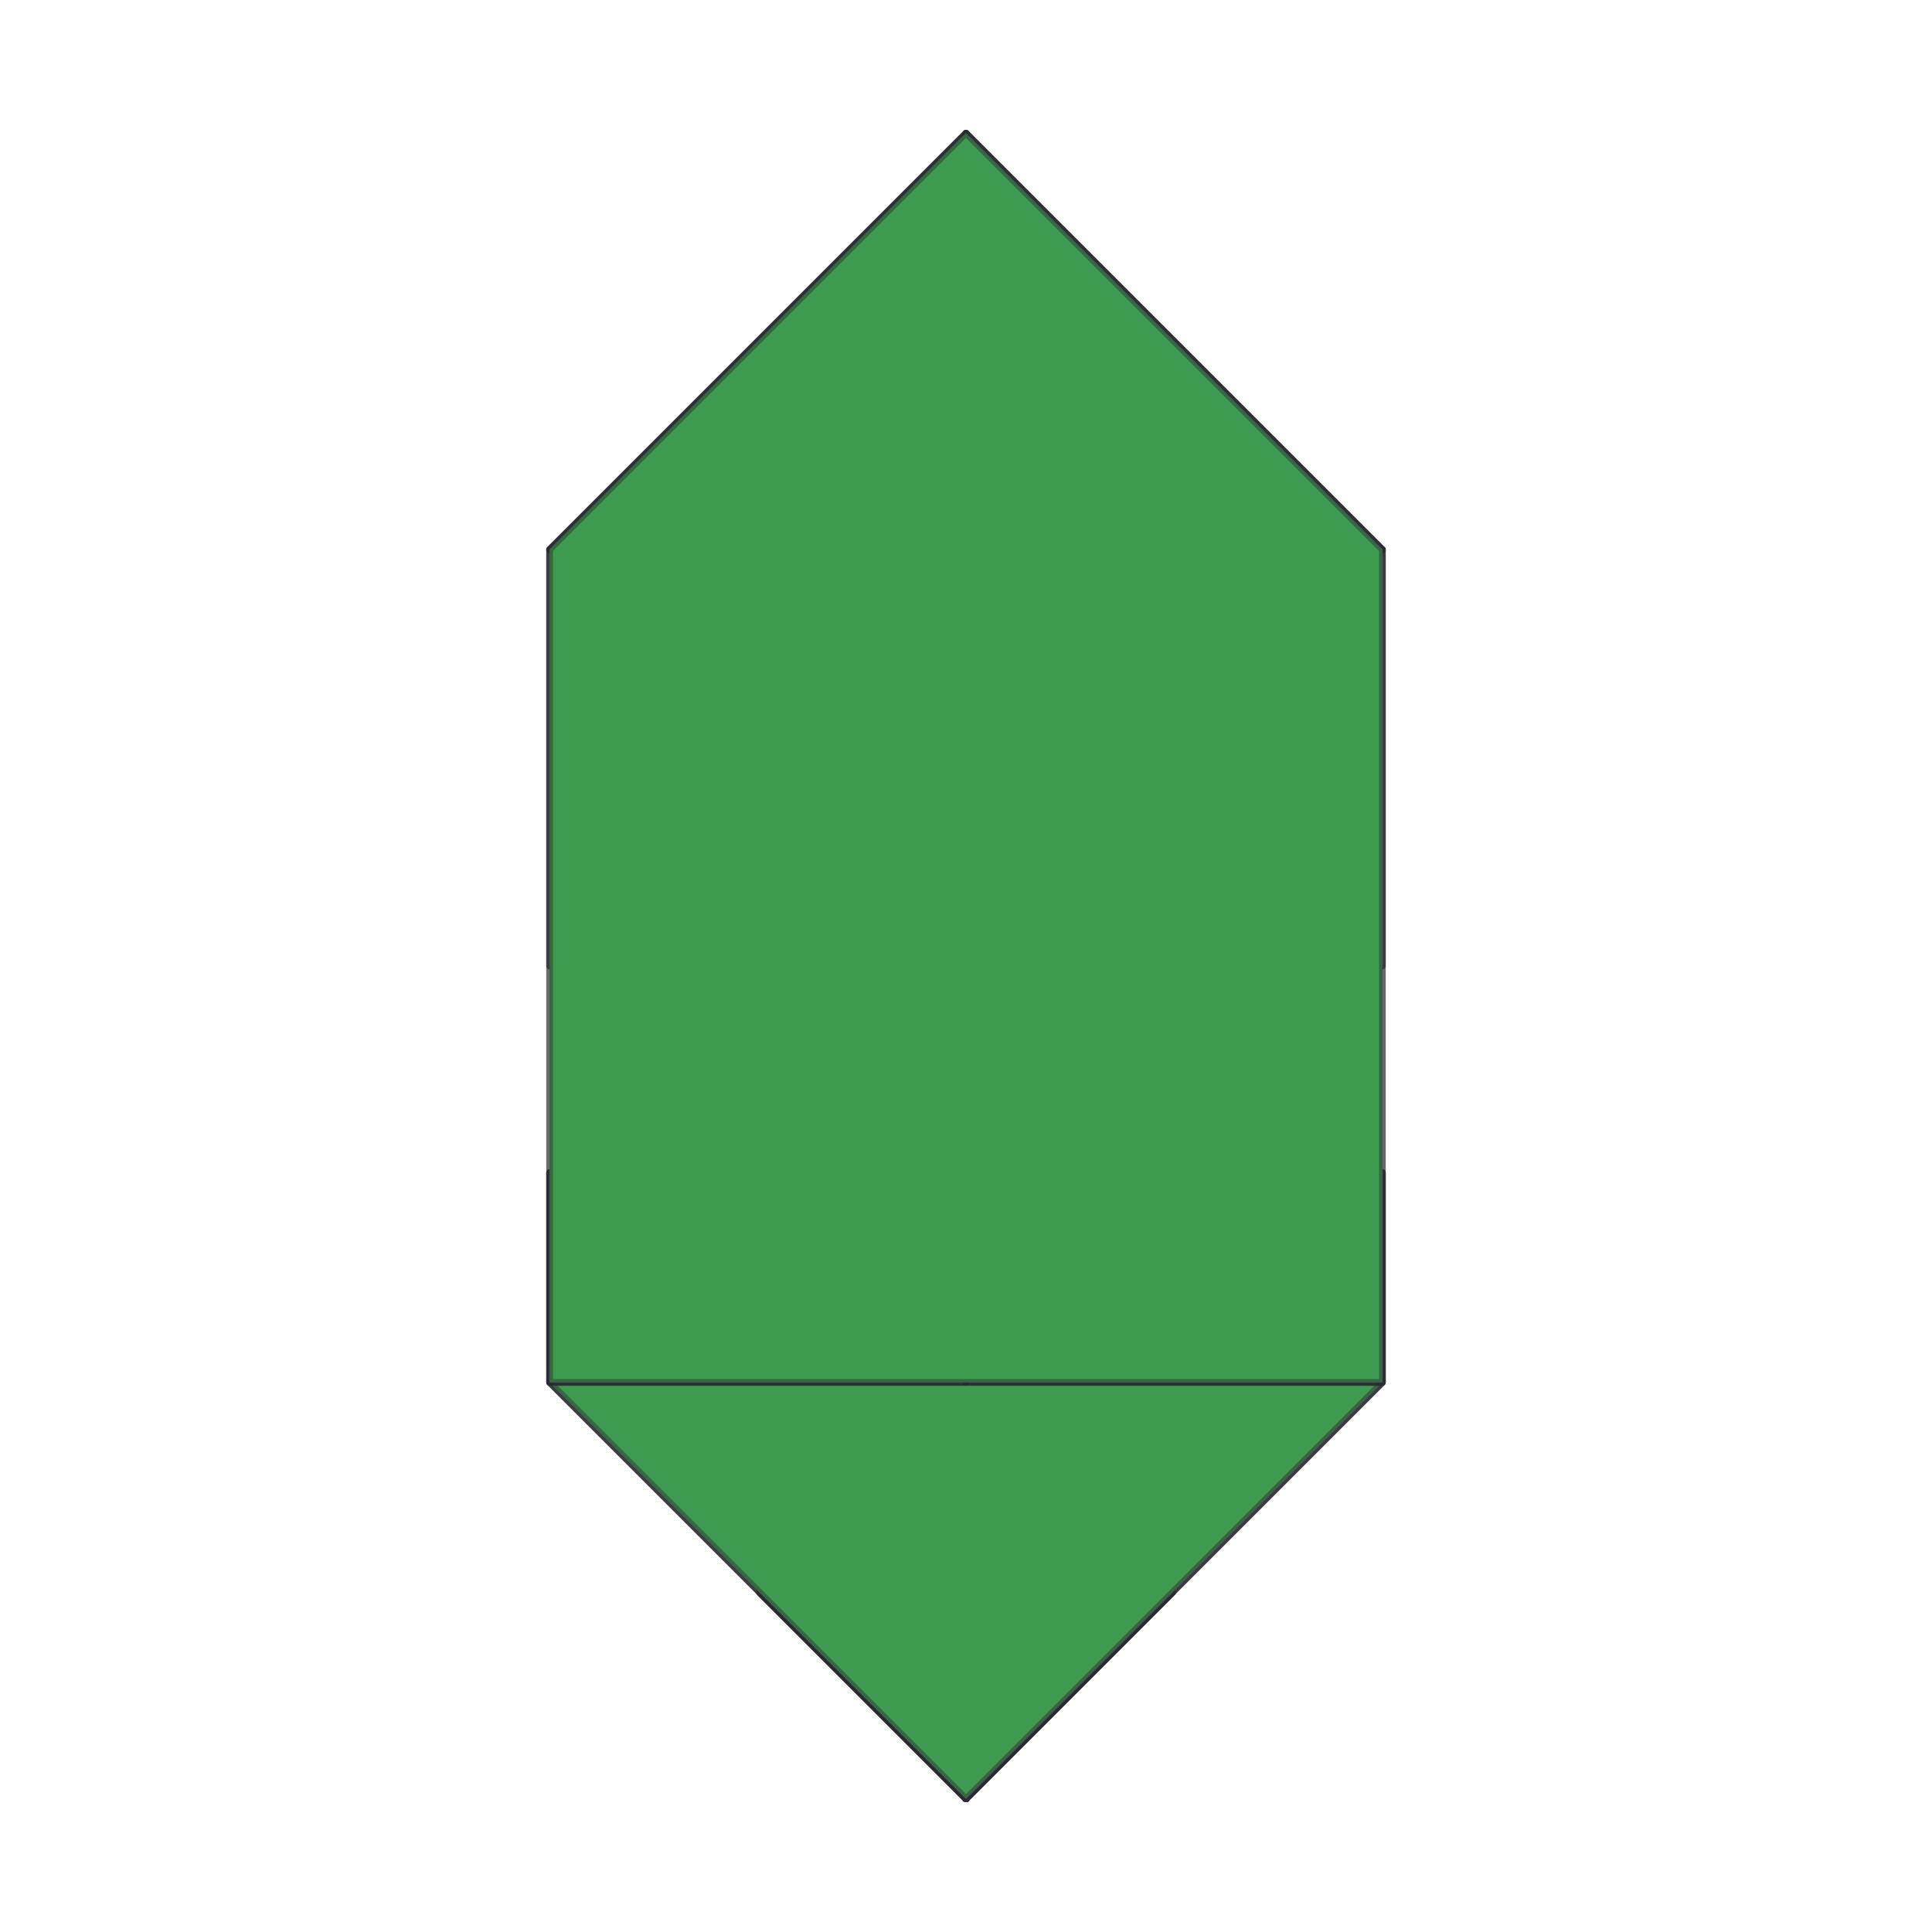
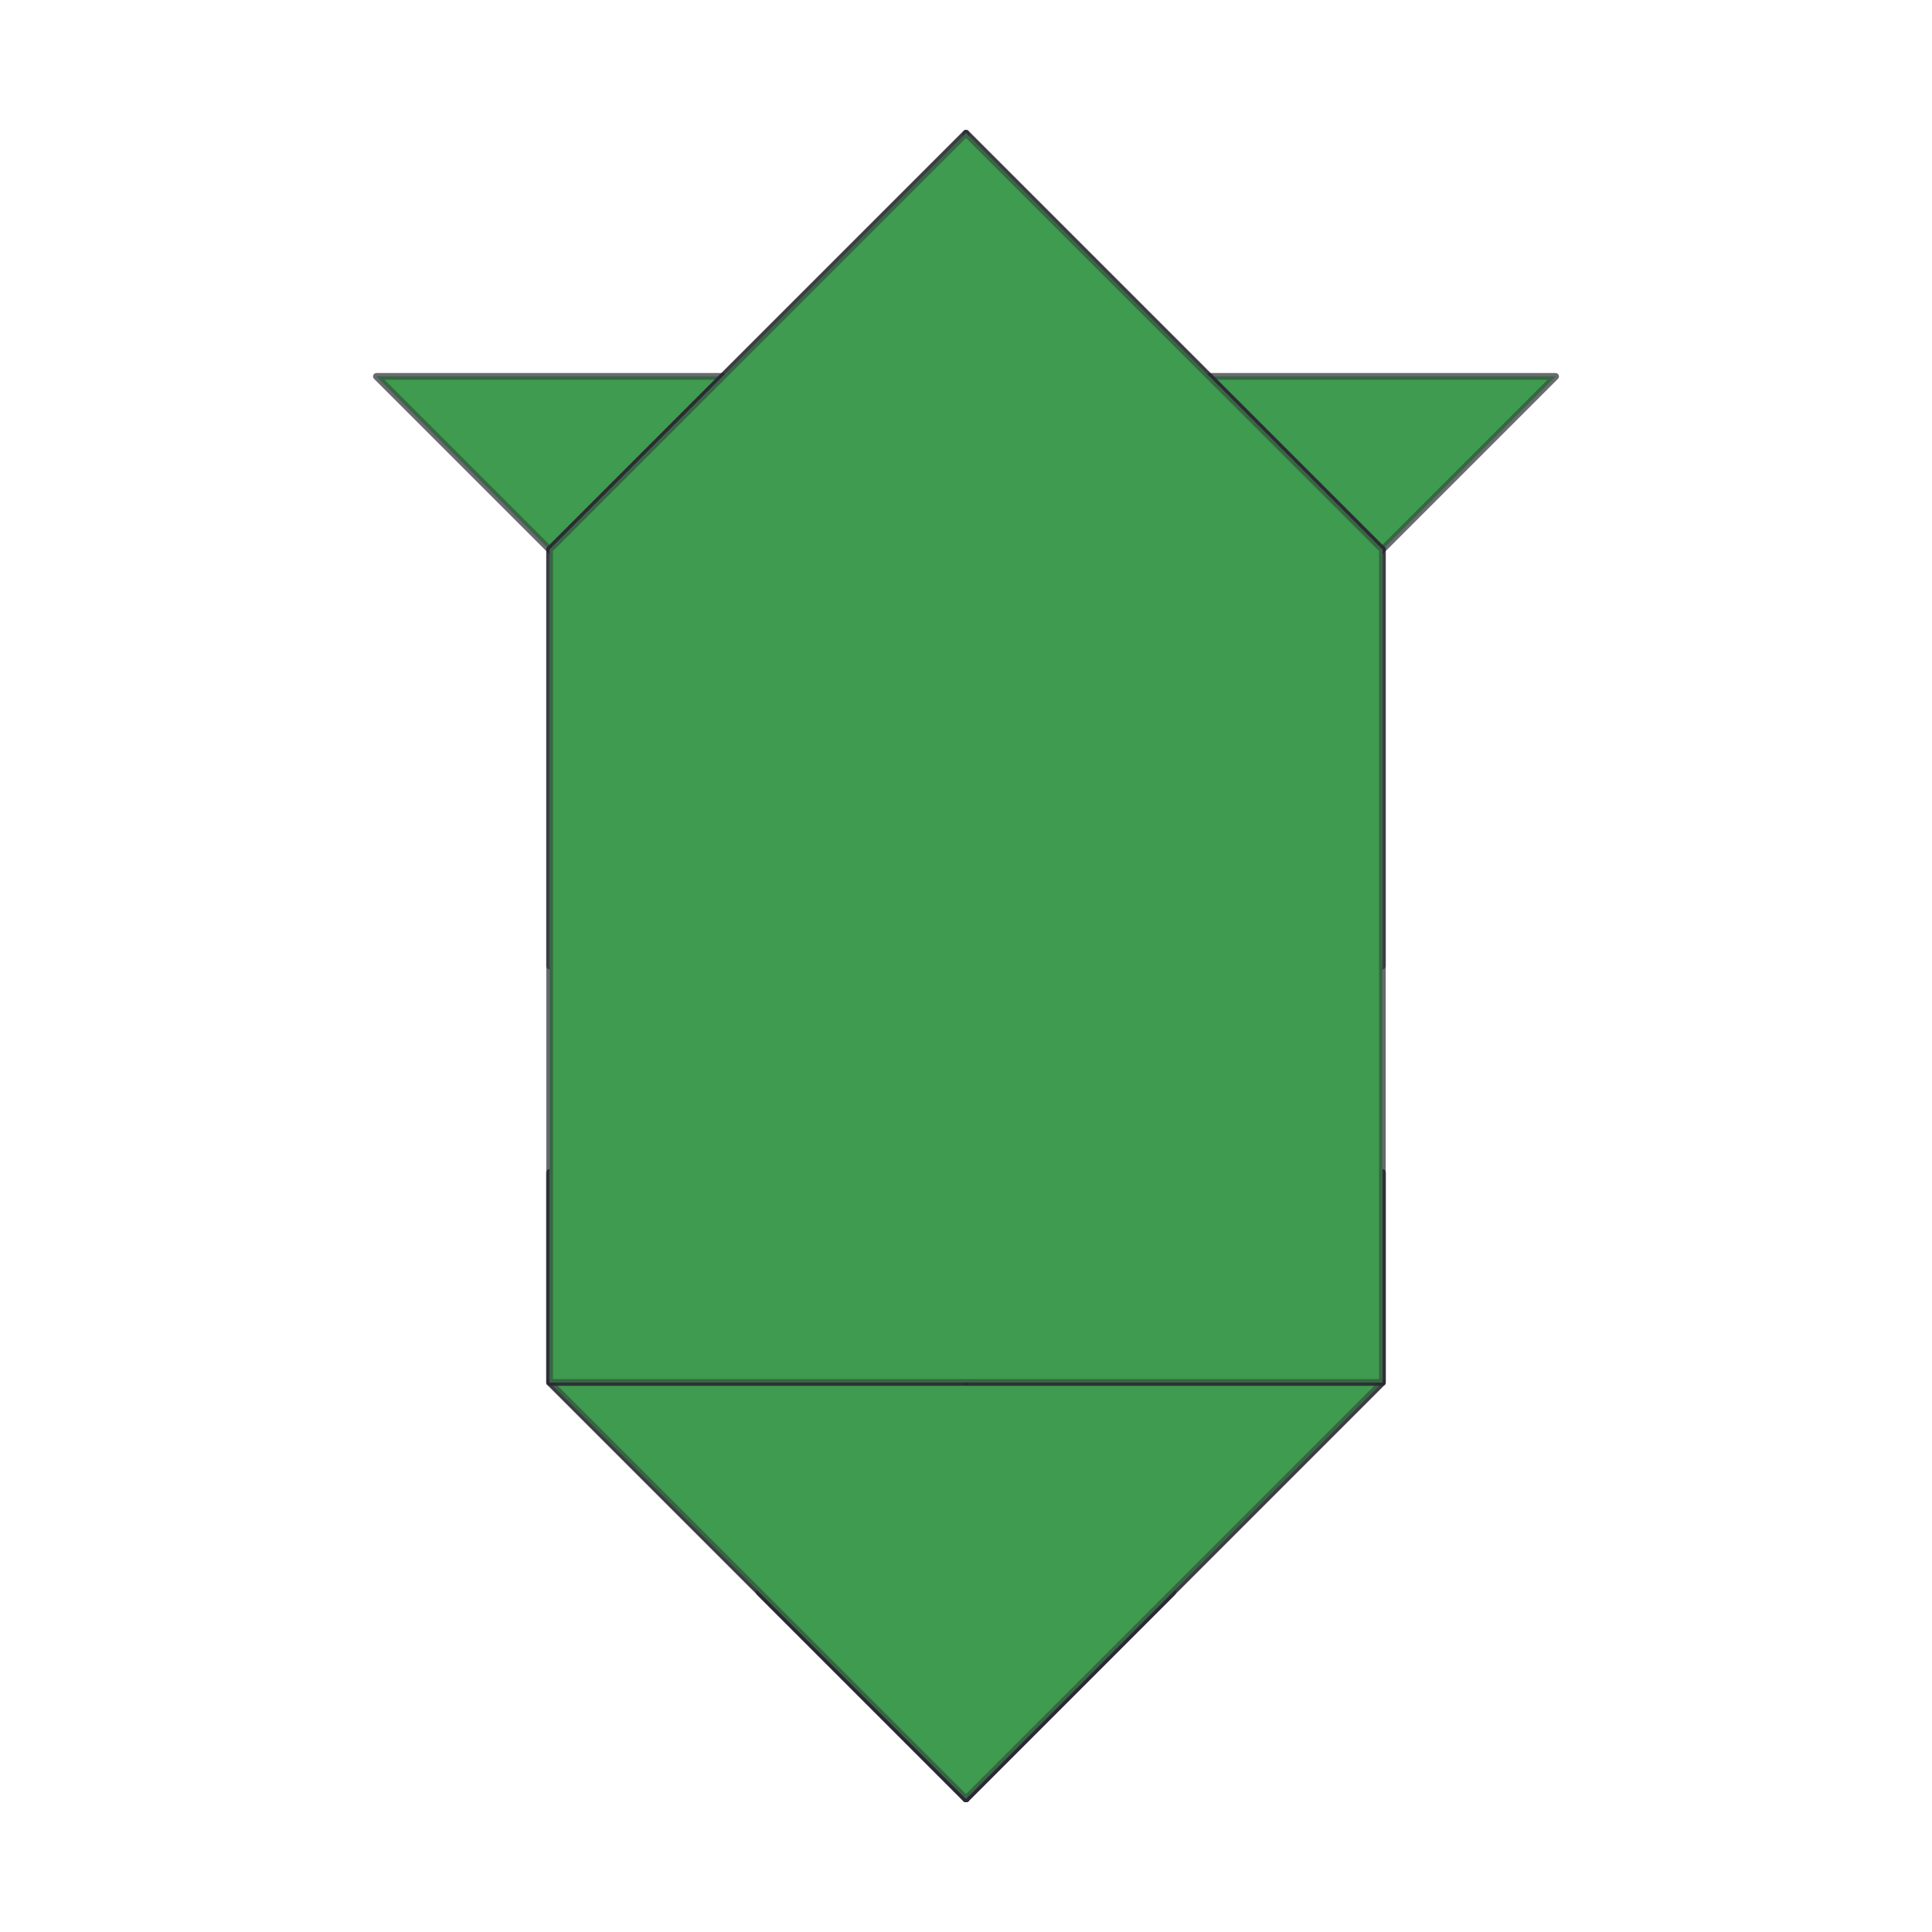
<svg xmlns="http://www.w3.org/2000/svg" viewBox="-0.29 -0.29 0.58 0.58" width="240" height="240">
  <g stroke="#2b2a33" stroke-opacity=".45" stroke-width="0.002" stroke-linejoin="round">
-     <polygon points="0,0 0,-0.25 -0.125,-0.125" fill="#f6f3ec" />
-     <polygon points="0.125,-0.125 0,-0.25 0,0" fill="#f6f3ec" />
+     <polygon points="0,0 0.177,-0.177 0.073,-0.177" fill="#f6f3ec" />
+     <polygon points="-0.177,-0.177 0,0 -0.073,-0.177" fill="#f6f3ec" />
    <polygon points="0,0.25 0.062,0.188 0,0.125" fill="#f6f3ec" />
    <polygon points="0,0.25 0,0.125 -0.062,0.188" fill="#f6f3ec" />
-     <polygon points="0,0 0,-0.25 0.125,-0.125" fill="#3f9b4f" />
-     <polygon points="0,-0.25 0,0 -0.125,-0.125" fill="#3f9b4f" />
+     <polygon points="0,0 -0.177,-0.177 -0.073,-0.177" fill="#3f9b4f" />
+     <polygon points="0.073,-0.177 0.177,-0.177 0,0" fill="#3f9b4f" />
    <polygon points="0,0.25 0,0.125 0.062,0.188" fill="#3f9b4f" />
    <polygon points="0,0.25 -0.062,0.188 0,0.125" fill="#3f9b4f" />
-     <polygon points="0,0 0.125,-0.125 0,-0.25 -0.125,-0.125" fill="#f6f3ec" />
+     <polygon points="0,0 -0.073,-0.177 -0.125,-0.125" fill="#f6f3ec" />
+     <polygon points="0.125,-0.125 0.073,-0.177 0,0" fill="#f6f3ec" />
    <polygon points="0,0.125 0,0.25 0.062,0.188" fill="#f6f3ec" />
    <polygon points="0,0.25 0,0.125 -0.062,0.188" fill="#f6f3ec" />
+     <polygon points="0,0 0.073,-0.177 0.125,-0.125" fill="#3f9b4f" />
+     <polygon points="0,0 -0.125,-0.125 -0.073,-0.177" fill="#3f9b4f" />
+     <polygon points="0,0.25 0,0.125 0.062,0.188" fill="#3f9b4f" />
+     <polygon points="0,0.125 0,0.25 -0.062,0.188" fill="#3f9b4f" />
+     <polygon points="0,0 0.125,-0.125 0,-0.25 -0.125,-0.125" fill="#f6f3ec" />
+     <polygon points="0,0.125 -0.062,0.188 0,0.25 0.062,0.188" fill="#f6f3ec" />
    <polygon points="0,0 -0.125,-0.125 0,-0.25" fill="#3f9b4f" />
    <polygon points="0,-0.25 0.125,-0.125 0,0" fill="#3f9b4f" />
-     <polygon points="0,0.25 0,0.125 0.062,0.188" fill="#3f9b4f" />
-     <polygon points="0,0.125 0,0.25 -0.062,0.188" fill="#3f9b4f" />
-     <polygon points="0,0.125 -0.062,0.188 0,0.25 0.062,0.188" fill="#f6f3ec" />
    <polygon points="0,0.125 0.062,0.188 0,0.25" fill="#3f9b4f" />
    <polygon points="0,0.125 0,0.25 -0.062,0.188" fill="#3f9b4f" />
    <polygon points="0,0.125 0,0.25 0.062,0.188" fill="#f6f3ec" />
    <polygon points="-0.062,0.188 0,0.25 0,0.125" fill="#f6f3ec" />
    <polygon points="0.062,0.188 0,0.25 0,0.125" fill="#3f9b4f" />
    <polygon points="0,0.125 0,0.25 -0.062,0.188" fill="#3f9b4f" />
    <polygon points="0.125,0.125 0,0.125 0,0.25" fill="#f6f3ec" />
    <polygon points="0,0.125 -0.125,0.125 0,0.25" fill="#f6f3ec" />
    <polygon points="0,0.125 0.125,0.125 0,0.25" fill="#3f9b4f" />
    <polygon points="0,0.25 -0.125,0.125 0,0.125" fill="#3f9b4f" />
    <polygon points="0.125,0.125 0.125,0.062 0,0.062 0,0.25" fill="#f6f3ec" />
    <polygon points="0,0.25 0,0.062 -0.125,0.062 -0.125,0.125" fill="#f6f3ec" />
    <polygon points="-0.125,0.125 -0.125,0.062 0.125,0.062 0.125,0.125 0,0.25" fill="#3f9b4f" />
    <polygon points="-0.125,0.062 -0.125,0.125 0.125,0.125 0.125,0.062" fill="#f6f3ec" />
    <polygon points="0.125,0.062 0.125,0.125 0,0.125 0,0.062" fill="#3f9b4f" />
    <polygon points="0,0.062 0,0.125 -0.125,0.125 -0.125,0.062" fill="#3f9b4f" />
    <polygon points="0.125,0.125 0.125,-0.125 0,0 0,0.125" fill="#f6f3ec" />
    <polygon points="0,0.125 0,0 -0.125,-0.125 -0.125,0.125" fill="#f6f3ec" />
    <polygon points="0,0 -0.125,0 -0.125,-0.125" fill="#3f9b4f" />
    <polygon points="0.125,0 0,0 0.125,-0.125" fill="#3f9b4f" />
    <polygon points="-0.125,0 0,0 0,-0.25 -0.125,-0.125" fill="#f6f3ec" />
    <polygon points="0,-0.25 0,0 0.125,0 0.125,-0.125" fill="#f6f3ec" />
    <polygon points="-0.125,0.125 -0.125,-0.125 0,-0.25 0.125,-0.125 0.125,0.125" fill="#3f9b4f" />
  </g>
</svg>
